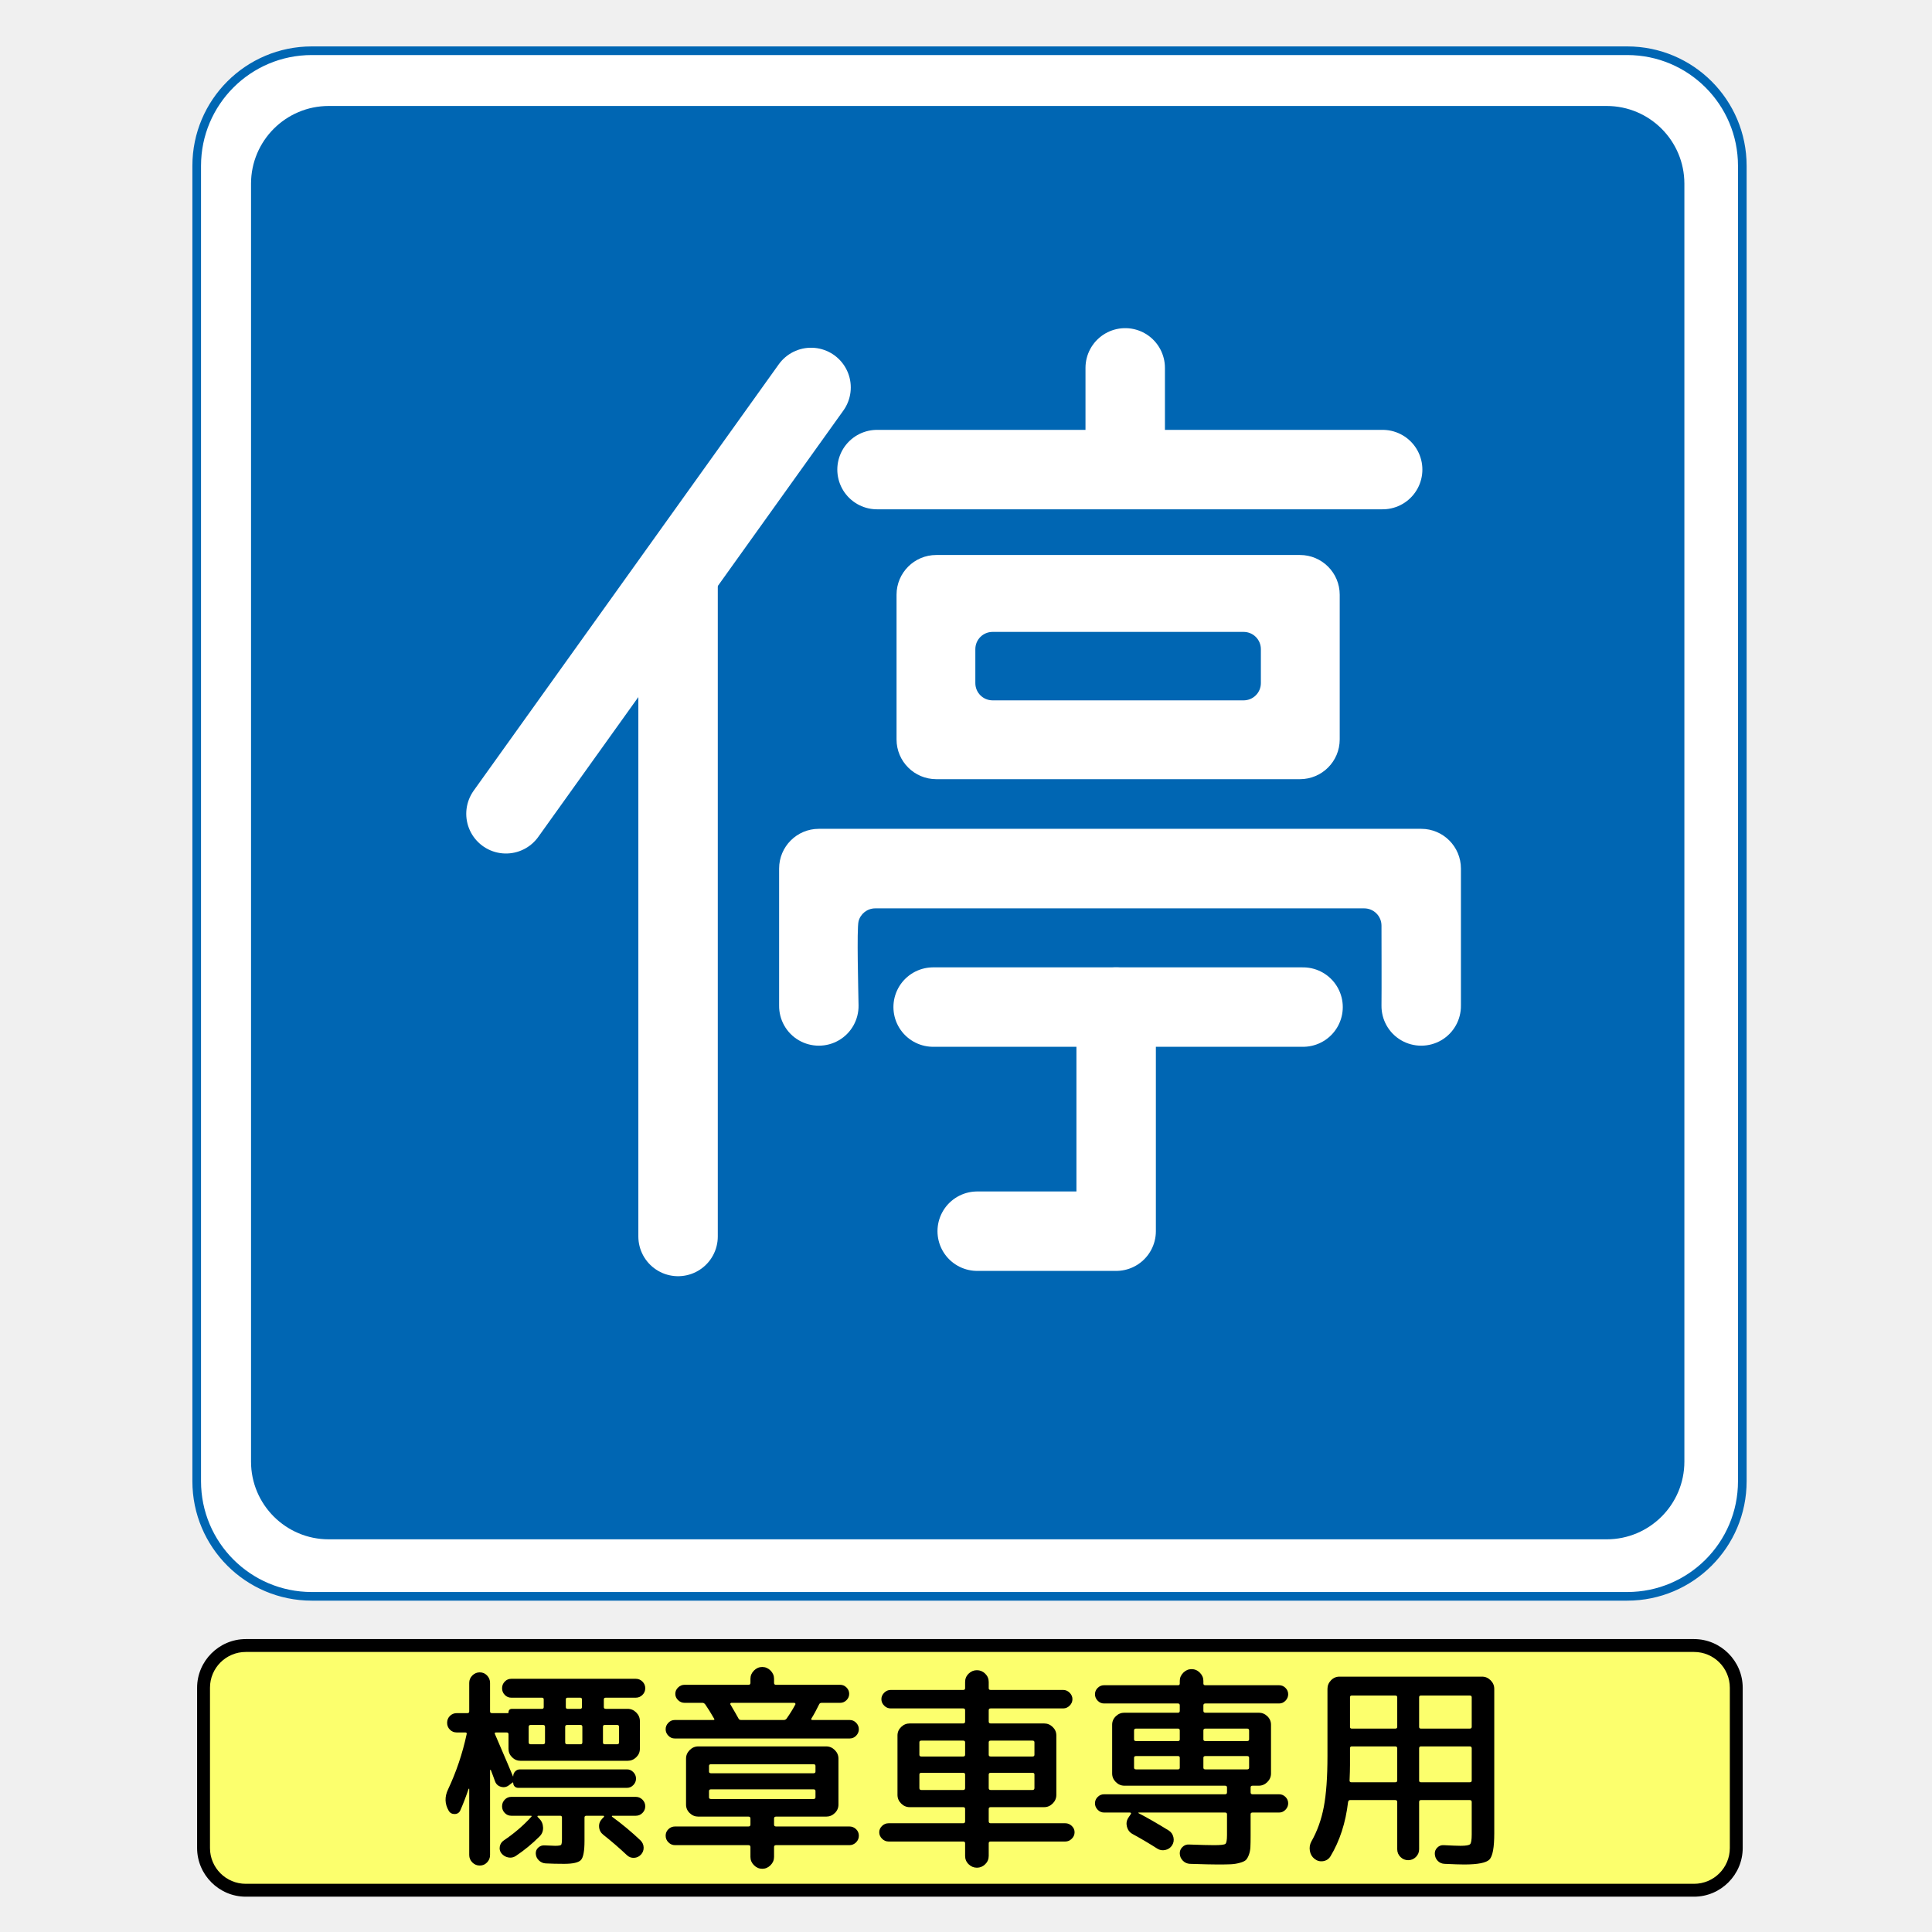
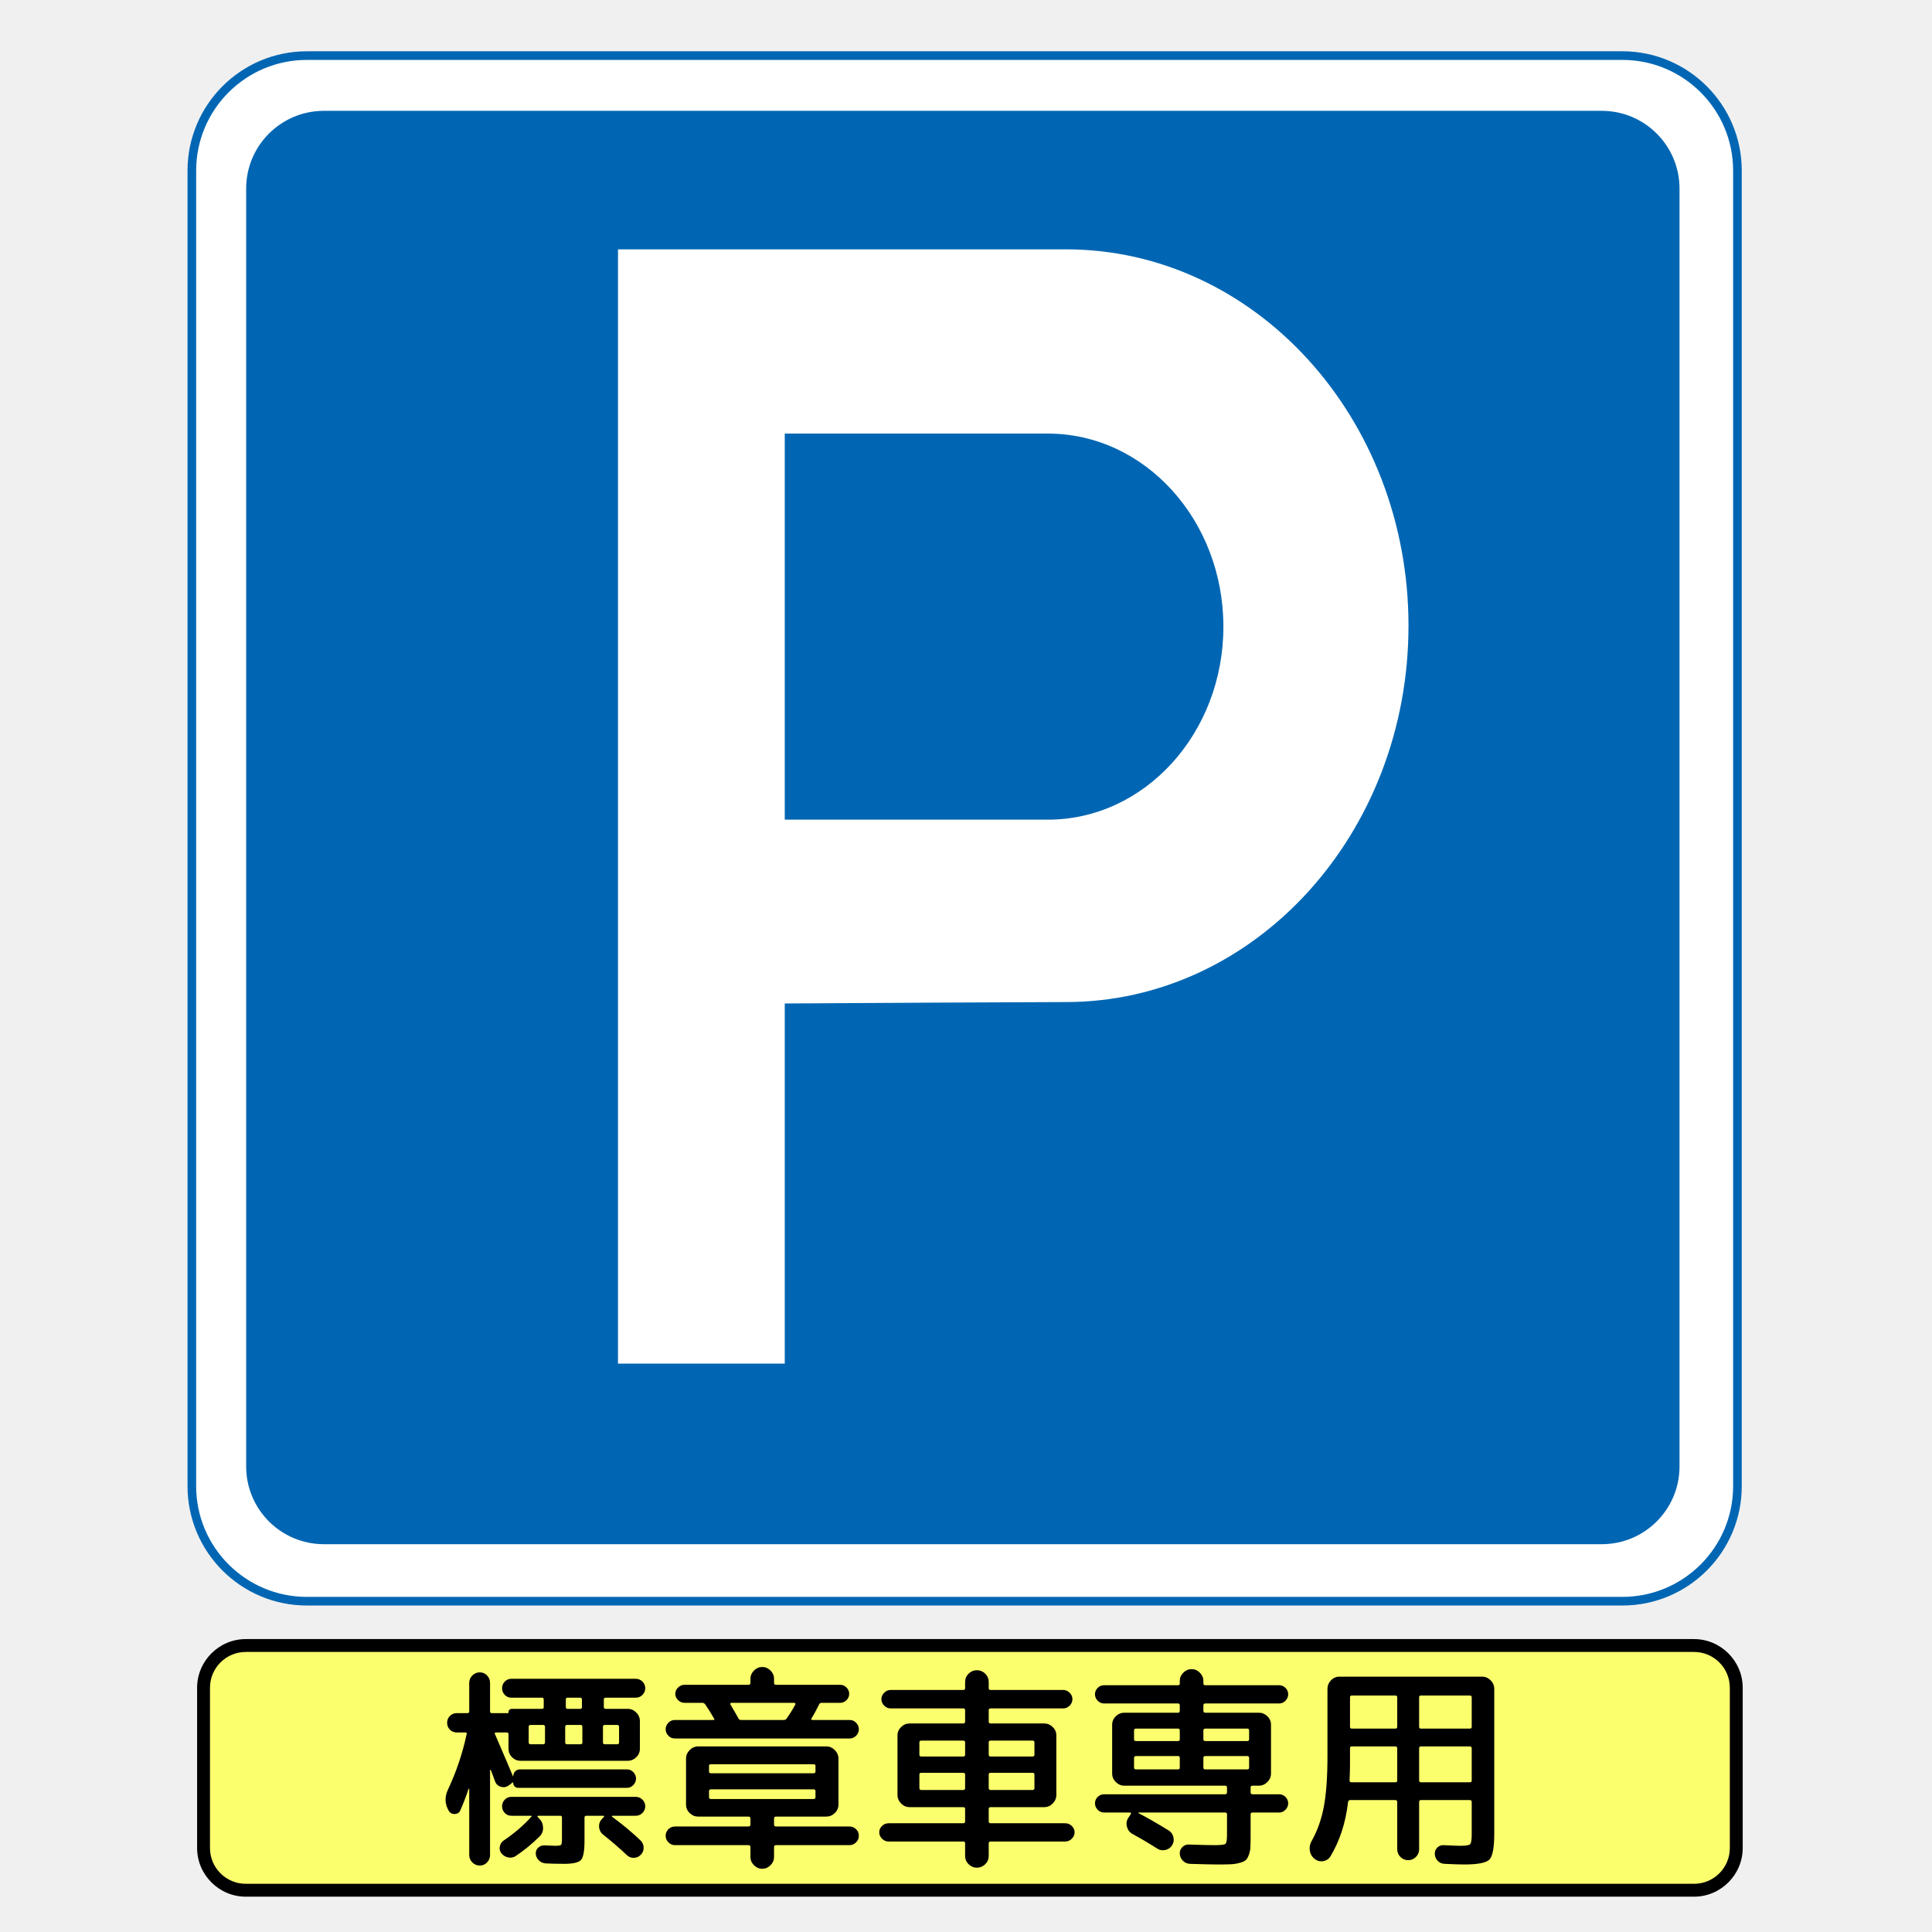
<svg xmlns="http://www.w3.org/2000/svg" xmlns:xlink="http://www.w3.org/1999/xlink" width="64" height="64" viewBox="0 0 650 750" id="master-artboard" version="1.1" style="shape-rendering:geometricPrecision; text-rendering:geometricPrecision; image-rendering:optimizeQuality; fill-rule:evenodd; clip-rule:evenodd">
  <defs>
    <linearGradient id="linearGradient15703">
      <stop style="stop-color:#ffffff;stop-opacity:1;" offset="0" id="stop15705" />
    </linearGradient>
    <linearGradient id="linearGradient15707" x1="-37.125" y1="465.375" x2="967.875" y2="465.375" gradientUnits="userSpaceOnUse" gradientTransform="translate(961.6578,56.04101)" xlink:href="#linearGradient15703" />
  </defs>
  <rect id="ee-background" x="0" y="0" width="650" height="750" style="fill: white; fill-opacity: 0; pointer-events: none;" />
  <g transform="matrix(0.3333333, 0, 0, 0.333333, 26.44996, 636.2231)">
    <g id="g2991" transform="matrix(34.16734,0,0,34.16734,14.96955,-265.9895)" />
    <path style="font-size:medium;font-style:normal;font-variant:normal;font-weight:normal;font-stretch:normal;text-indent:0;text-align:start;text-decoration:none;line-height:normal;letter-spacing:normal;word-spacing:normal;text-transform:none;direction:ltr;block-progression:tb;writing-mode:lr-tb;text-anchor:start;baseline-shift:baseline;color:#000000;fill:#000000;fill-opacity:1;fill-rule:nonzero;stroke:none;stroke-width:30;marker:none;visibility:visible;display:inline;overflow:visible;enable-background:accumulate;font-family:Sans;-inkscape-font-specification:Sans" d="m 1743.544,300.2 c 31.119,0 56.656,-25.538 56.656,-56.656 l 0,-186.688 C 1800.2,25.736 1774.662,0.2 1743.544,0.2 L 56.856,0.2 C 25.739,0.2 0.2,25.736 0.2,56.856 l 0,186.688 c 0,31.119 25.538,56.656 56.656,56.656 z" id="path14428" />
    <path d="m 56.867,285.2 c -23.012,0 -41.667,-18.655 -41.667,-41.667 l 0,-186.667 c 0,-23.014 18.655,-41.667 41.667,-41.667 l 1686.667,0 c 23.012,0 41.667,18.653 41.667,41.667 l 0,186.667 c 0,23.012 -18.655,41.667 -41.667,41.667 z" style="fill:#fcff6d;fill-opacity:1;fill-rule:nonzero;stroke:none" id="path14430" />
    <path d="m 500.86,251.946 c -8.835,-8.331 -18,-16.248 -27.496,-23.75 -3.001,-2.329 -4.668,-5.328 -5.001,-8.995 -0.333,-3.667 0.833,-6.917 3.498,-9.75 l 1.999,-1.999 c 0.336,-0.336 0.419,-0.67 0.252,-1.003 -0.168,-0.333 -0.417,-0.5 -0.748,-0.5 l -19.753,0 c -1.501,3e-5 -2.251,0.666 -2.251,1.999 l 0,27.252 c -1.6e-4,11.831 -1.375,19.246 -4.124,22.247 -2.749,3.001 -9.291,4.501 -19.627,4.501 -7.833,0 -15,-0.168 -21.5,-0.504 -3.001,-0.163 -5.626,-1.327 -7.874,-3.494 -2.248,-2.167 -3.456,-4.751 -3.624,-7.751 -0.168,-2.833 0.79,-5.208 2.872,-7.126 2.083,-1.918 4.541,-2.792 7.374,-2.624 7.004,0.331 11.088,0.496 12.253,0.496 3.998,0 6.33,-0.374 6.996,-1.122 0.666,-0.748 0.999,-3.123 0.999,-7.126 l 0,-24.75 c -1.4e-4,-1.333 -0.666,-1.999 -1.999,-1.999 l -25.749,0 c -0.331,3e-5 -0.58,0.167 -0.748,0.5 -0.168,0.333 -0.084,0.668 0.252,1.003 l 1.747,1.747 c 2.833,2.833 4.333,6.292 4.501,10.376 0.168,4.084 -1.165,7.543 -3.998,10.376 -8.667,8.667 -18,16.332 -28,22.995 -2.67,1.668 -5.589,2.169 -8.755,1.503 -3.166,-0.666 -5.749,-2.251 -7.748,-4.753 -1.836,-2.329 -2.462,-4.995 -1.877,-7.996 0.585,-3.001 2.126,-5.335 4.623,-7.004 12.334,-8.331 23.003,-17.497 32.005,-27.496 0.829,-0.834 0.577,-1.251 -0.755,-1.251 l -22.499,0 c -3.001,3e-5 -5.543,-1.083 -7.626,-3.25 -2.083,-2.167 -3.124,-4.751 -3.124,-7.751 -7e-5,-3.001 1.041,-5.585 3.124,-7.751 2.083,-2.167 4.625,-3.25 7.626,-3.25 l 145.004,0 c 2.996,6e-5 5.577,1.083 7.744,3.25 2.167,2.167 3.25,4.751 3.25,7.751 -2.4e-4,3.001 -1.084,5.585 -3.25,7.751 -2.167,2.167 -4.748,3.25 -7.744,3.25 l -27.252,0 c -0.336,3e-5 -0.544,0.167 -0.626,0.5 -0.082,0.333 0.043,0.584 0.374,0.751 11.668,8.499 22.669,17.665 33.005,27.496 2.329,2.335 3.536,5.085 3.62,8.251 0.084,3.166 -0.958,5.917 -3.124,8.251 -2.167,2.334 -4.833,3.584 -7.999,3.75 -3.166,0.165 -5.917,-0.835 -8.251,-3.002 z M 316.359,174.698 c -3.164,9.333 -6.414,17.751 -9.75,25.253 -1.333,2.665 -3.54,3.998 -6.622,3.998 -3.082,3e-5 -5.374,-1.333 -6.874,-3.998 -4.501,-7.838 -4.751,-16.006 -0.748,-24.506 9.664,-20.497 16.912,-41.997 21.744,-64.499 0.336,-1.332 -0.163,-1.999 -1.495,-1.999 l -10.002,0 c -3.164,1.3e-4 -5.829,-1.083 -7.996,-3.25 -2.167,-2.167 -3.25,-4.833 -3.25,-7.999 -1e-5,-3.166 1.083,-5.833 3.25,-7.999 2.167,-2.167 4.832,-3.25 7.996,-3.25 l 12.253,0 c 1.5,1.6e-4 2.251,-0.666 2.251,-1.999 l 0,-33.249 c -4e-5,-3.336 1.208,-6.213 3.624,-8.629 2.416,-2.416 5.291,-3.624 8.625,-3.624 3.334,2e-4 6.167,1.208 8.499,3.624 2.332,2.416 3.498,5.292 3.498,8.629 l 0,33.249 c -5e-5,1.333 0.75,1.999 2.251,1.999 l 18.501,0 c 0.498,1.6e-4 0.748,-0.249 0.748,-0.748 -8e-5,-2.838 1.416,-4.257 4.25,-4.257 l 34.752,0 c 1.332,1.6e-4 1.999,-0.666 1.999,-1.999 l 0,-8.995 c -1.2e-4,-1.332 -0.666,-1.999 -1.999,-1.999 l -35.751,0 c -3.001,1.7e-4 -5.543,-1.083 -7.626,-3.25 -2.083,-2.167 -3.124,-4.75 -3.124,-7.751 -7e-5,-3.001 1.041,-5.585 3.124,-7.751 2.083,-2.167 4.625,-3.25 7.626,-3.25 l 145.004,0 c 2.996,1.9e-4 5.577,1.084 7.744,3.25 2.167,2.167 3.25,4.751 3.25,7.751 -2.4e-4,3.001 -1.084,5.585 -3.25,7.751 -2.167,2.167 -4.748,3.25 -7.744,3.25 l -35.004,0 c -1.501,1.7e-4 -2.251,0.666 -2.251,1.999 l 0,8.995 c -1.9e-4,1.333 0.75,1.999 2.251,1.999 l 25.497,0 c 3.835,1.6e-4 7.169,1.418 10.002,4.253 2.833,2.836 4.249,6.168 4.25,9.998 l 0,32.249 c -2.4e-4,3.835 -1.417,7.127 -4.25,9.876 -2.833,2.749 -6.167,4.124 -10.002,4.124 l -115.25,0 -9.499,0 c -3.83,1e-4 -7.121,-1.374 -9.872,-4.124 -2.752,-2.749 -4.128,-6.041 -4.127,-9.876 l 0,-16.998 c -8e-5,-1.332 -0.75,-1.999 -2.251,-1.999 l -12.245,0 c -1.501,1.3e-4 -1.918,0.666 -1.251,1.999 11.998,27.832 18.997,44.248 20.996,49.248 l 0.252,-0.244 c -8e-5,-2.167 0.75,-4.042 2.251,-5.627 1.5,-1.584 3.334,-2.376 5.501,-2.377 l 124.748,0 c 2.833,9e-5 5.291,1.083 7.374,3.25 2.083,2.167 3.124,4.667 3.124,7.5 -2.2e-4,2.833 -1.042,5.333 -3.124,7.5 -2.083,2.167 -4.541,3.25 -7.374,3.25 l -126.747,0 c -1.668,7e-5 -3.044,-0.542 -4.128,-1.625 -1.083,-1.083 -1.625,-2.459 -1.625,-4.128 -8e-5,-0.163 -0.083,-0.328 -0.248,-0.496 -0.165,-0.168 -0.332,-0.168 -0.5,0 l -4.25,3.25 c -2.833,2.167 -5.959,2.75 -9.377,1.751 -3.418,-0.999 -5.709,-3.167 -6.874,-6.504 -0.499,-1.5 -1.289,-3.667 -2.373,-6.5 -1.083,-2.833 -1.877,-4.916 -2.38,-6.248 -0.168,-0.331 -0.376,-0.496 -0.626,-0.496 -0.249,9e-5 -0.374,0.165 -0.374,0.496 l 0,98.747 c -5e-5,3.337 -1.166,6.213 -3.498,8.629 -2.332,2.416 -5.165,3.624 -8.499,3.624 -3.334,0 -6.209,-1.208 -8.625,-3.624 -2.416,-2.416 -3.624,-5.292 -3.624,-8.629 l 0,-76.996 c -4e-5,-0.168 -0.126,-0.252 -0.378,-0.252 -0.252,7e-5 -0.378,0.084 -0.378,0.252 z m 156.502,-72.25 0,17.998 c -1.9e-4,1.501 0.666,2.251 1.999,2.251 l 14.503,0 c 1.5,1.2e-4 2.25,-0.75 2.251,-2.251 l 0,-17.998 c -2.1e-4,-1.5 -0.75,-2.251 -2.251,-2.251 l -14.503,0 c -1.333,1.4e-4 -1.999,0.75 -1.999,2.251 z m -24.002,17.998 0,-17.998 c -1.6e-4,-1.5 -0.666,-2.251 -1.999,-2.251 l -15.747,0 c -1.501,1.4e-4 -2.251,0.75 -2.251,2.251 l 0,17.998 c -1.5e-4,1.501 0.75,2.251 2.251,2.251 l 15.747,0 c 1.332,1.2e-4 1.999,-0.75 1.999,-2.251 z m -2.495,-51.994 -14.755,0 c -1.333,1.7e-4 -1.999,0.666 -1.999,1.999 l 0,8.995 c -1.5e-4,1.333 0.666,1.999 1.999,1.999 l 14.755,0 c 1.332,1.6e-4 1.999,-0.666 1.999,-1.999 l 0,-8.995 c -1.6e-4,-1.332 -0.666,-1.999 -1.999,-1.999 z m -60.005,33.996 0,17.998 c -1e-4,1.501 0.75,2.251 2.251,2.251 l 14.503,0 c 1.5,1.2e-4 2.251,-0.75 2.251,-2.251 l 0,-17.998 c -1.3e-4,-1.5 -0.75,-2.251 -2.251,-2.251 l -14.503,0 c -1.501,1.4e-4 -2.251,0.75 -2.251,2.251 z" id="path3589" style="font-size:250px;font-style:normal;font-variant:normal;font-weight:normal;font-stretch:normal;text-align:center;text-anchor:middle;fill:#000000;fill-opacity:1;stroke:none;font-family:'Rounded M+ 1m medium';-inkscape-font-specification:'Rounded M+ 1m medium,'" />
    <path d="m 767.736,97.695 c 2.085,2.167 3.128,4.667 3.128,7.5 -2.4e-4,2.833 -1.043,5.333 -3.128,7.5 -2.086,2.167 -4.545,3.25 -7.378,3.25 l -203.995,0 c -2.833,1.3e-4 -5.292,-1.083 -7.378,-3.25 -2.085,-2.167 -3.128,-4.667 -3.128,-7.5 -2e-5,-2.833 1.043,-5.333 3.128,-7.5 2.085,-2.167 4.545,-3.25 7.378,-3.25 l 44.746,0 c 1.5,1.4e-4 1.917,-0.498 1.251,-1.495 -3.835,-6.668 -7.253,-12.169 -10.254,-16.502 -0.997,-1.332 -2.08,-1.999 -3.25,-1.999 l -20.996,0 c -2.833,1.7e-4 -5.333,-1.041 -7.5,-3.124 -2.167,-2.083 -3.25,-4.541 -3.25,-7.374 -2e-5,-2.833 1.083,-5.292 3.25,-7.378 2.167,-2.085 4.667,-3.128 7.5,-3.128 l 74.501,0 c 1.5,1.9e-4 2.251,-0.747 2.251,-2.243 l 0,-4.753 c -1.1e-4,-3.667 1.374,-6.875 4.124,-9.624 2.749,-2.749 5.957,-4.123 9.624,-4.124 3.667,2.1e-4 6.875,1.375 9.624,4.124 2.749,2.749 4.124,5.957 4.124,9.624 l 0,4.753 c -1.4e-4,1.496 0.75,2.243 2.251,2.243 l 74.753,0 c 2.833,1.9e-4 5.291,1.043 7.374,3.128 2.083,2.086 3.124,4.545 3.124,7.378 -2.2e-4,2.833 -1.042,5.291 -3.124,7.374 -2.083,2.083 -4.541,3.124 -7.374,3.124 l -21.5,0 c -1.501,1.7e-4 -2.5,0.583 -2.998,1.747 -3.337,6.836 -6.338,12.337 -9.003,16.502 -0.336,0.336 -0.378,0.711 -0.126,1.125 0.252,0.415 0.627,0.622 1.125,0.622 l 43.747,0 c 2.833,1.4e-4 5.292,1.084 7.378,3.25 z M 621.359,76.447 c 4.333,7.335 7.502,12.835 9.506,16.502 0.498,0.997 1.498,1.495 2.998,1.495 l 49.499,0 c 1.332,1.4e-4 2.416,-0.498 3.25,-1.495 3.998,-5.666 7.413,-11.167 10.246,-16.502 0.336,-0.33 0.337,-0.746 0.004,-1.247 -0.333,-0.501 -0.752,-0.751 -1.255,-0.751 l -73.25,0 c -0.499,1.7e-4 -0.872,0.251 -1.122,0.751 -0.249,0.501 -0.209,0.917 0.122,1.247 z m 23.254,177.497 0,-11.497 c -1.1e-4,-1.5 -0.75,-2.251 -2.251,-2.251 l -85.503,0 c -3.001,0 -5.585,-1.083 -7.751,-3.25 -2.167,-2.167 -3.25,-4.749 -3.25,-7.748 -2e-5,-2.998 1.083,-5.54 3.25,-7.626 2.167,-2.085 4.751,-3.128 7.751,-3.128 l 85.503,0 c 1.5,2e-5 2.251,-0.75 2.251,-2.251 l 0,-6.996 c -1.1e-4,-1.5 -0.75,-2.251 -2.251,-2.251 l -45.998,0 -12.505,0 c -3.835,3e-5 -7.169,-1.375 -10.002,-4.124 -2.833,-2.749 -4.25,-6.041 -4.25,-9.876 l 0,-53.497 c -4e-5,-3.835 1.416,-7.169 4.25,-10.002 2.833,-2.833 6.167,-4.249 10.002,-4.25 l 149.002,0 c 3.835,1.1e-4 7.169,1.417 10.002,4.25 2.833,2.833 4.249,6.167 4.25,10.002 l 0,53.497 c -2.1e-4,3.835 -1.417,7.127 -4.25,9.876 -2.833,2.749 -6.167,4.124 -10.002,4.124 l -58.502,0 c -1.501,3e-5 -2.251,0.75 -2.251,2.251 l 0,6.996 c -1.4e-4,1.5 0.75,2.251 2.251,2.251 l 85.503,0 c 3.001,2e-5 5.584,1.043 7.751,3.128 2.167,2.085 3.25,4.627 3.25,7.626 -2.4e-4,2.998 -1.084,5.581 -3.25,7.748 -2.167,2.167 -4.751,3.25 -7.751,3.25 l -85.503,0 c -1.501,0 -2.251,0.75 -2.251,2.251 l 0,11.497 c -1.4e-4,3.667 -1.375,6.877 -4.124,9.628 -2.749,2.752 -5.957,4.127 -9.624,4.127 -3.667,0 -6.875,-1.376 -9.624,-4.127 -2.749,-2.752 -4.124,-5.961 -4.124,-9.628 z m -48.248,-105.995 0,6.5 c -7e-5,1.333 0.748,1.999 2.243,1.999 l 119.507,0 c 1.495,8e-5 2.243,-0.666 2.243,-1.999 l 0,-6.5 c -1.9e-4,-1.333 -0.748,-1.999 -2.243,-1.999 l -119.507,0 c -1.495,10e-5 -2.243,0.666 -2.243,1.999 z m 2.243,38.498 119.507,0 c 1.495,5e-5 2.243,-0.666 2.243,-1.999 l 0,-7.248 c -1.9e-4,-1.338 -0.748,-2.006 -2.243,-2.007 l -119.507,0 c -1.495,7e-5 -2.243,0.669 -2.243,2.007 l 0,7.248 c -7e-5,1.333 0.748,1.999 2.243,1.999 z" id="path3591" style="font-size:250px;font-style:normal;font-variant:normal;font-weight:normal;font-stretch:normal;text-align:center;text-anchor:middle;fill:#000000;fill-opacity:1;stroke:none;font-family:'Rounded M+ 1m medium';-inkscape-font-specification:'Rounded M+ 1m medium,'" />
    <path d="m 894.613,252.701 0,-14.755 c -1.1e-4,-1.333 -0.75,-1.999 -2.251,-1.999 l -86.998,0 c -2.833,0 -5.333,-1.083 -7.5,-3.25 -2.167,-2.167 -3.25,-4.667 -3.25,-7.5 -10e-6,-2.833 1.083,-5.291 3.25,-7.374 2.167,-2.083 4.667,-3.124 7.5,-3.124 l 86.998,0 c 1.5,3e-5 2.251,-0.75 2.251,-2.251 l 0,-14.503 c -1.1e-4,-1.333 -0.75,-1.999 -2.251,-1.999 l -51.002,0 -11.246,0 c -3.835,5e-5 -7.169,-1.416 -10.002,-4.25 -2.833,-2.833 -4.25,-6.167 -4.25,-10.002 l 0,-69.244 c -3e-5,-3.835 1.416,-7.127 4.25,-9.876 2.833,-2.749 6.167,-4.124 10.002,-4.124 l 62.248,0 c 1.5,1.4e-4 2.251,-0.75 2.251,-2.251 l 0,-13.252 c -1.1e-4,-1.332 -0.75,-1.999 -2.251,-1.999 l -84.503,0 c -2.833,1.6e-4 -5.333,-1.083 -7.5,-3.25 -2.167,-2.167 -3.25,-4.666 -3.25,-7.5 -2e-5,-2.833 1.083,-5.333 3.25,-7.5 2.167,-2.167 4.667,-3.25 7.5,-3.25 l 84.503,0 c 1.5,1.9e-4 2.251,-0.666 2.251,-1.999 l 0,-7.256 c -1.1e-4,-3.83 1.374,-7.079 4.124,-9.747 2.749,-2.668 5.957,-4.001 9.624,-4.002 3.667,2e-4 6.875,1.334 9.624,4.002 2.749,2.668 4.124,5.917 4.124,9.747 l 0,7.256 c -1.4e-4,1.333 0.75,1.999 2.251,1.999 l 84.503,0 c 2.833,1.9e-4 5.333,1.084 7.5,3.25 2.167,2.167 3.25,4.667 3.25,7.5 -2e-4,2.833 -1.084,5.333 -3.25,7.5 -2.167,2.167 -4.667,3.25 -7.5,3.25 l -84.503,0 c -1.501,1.6e-4 -2.251,0.666 -2.251,1.999 l 0,13.252 c -1.4e-4,1.501 0.75,2.251 2.251,2.251 l 62.248,0 c 3.835,1.4e-4 7.169,1.375 10.002,4.124 2.833,2.749 4.249,6.041 4.25,9.876 l 0,69.244 c -3e-4,3.835 -1.417,7.169 -4.25,10.002 -2.833,2.833 -6.167,4.25 -10.002,4.25 l -62.248,0 c -1.501,5e-5 -2.251,0.666 -2.251,1.999 l 0,14.503 c -1.4e-4,1.5 0.75,2.251 2.251,2.251 l 86.998,0 c 2.833,3e-5 5.333,1.041 7.5,3.124 2.167,2.083 3.25,4.541 3.25,7.374 -3e-4,2.833 -1.084,5.333 -3.25,7.5 -2.167,2.167 -4.667,3.25 -7.5,3.25 l -86.998,0 c -1.501,0 -2.251,0.666 -2.251,1.999 l 0,14.755 c -1.4e-4,3.83 -1.375,7.079 -4.124,9.746 -2.749,2.668 -5.957,4.002 -9.624,4.002 -3.667,0 -6.875,-1.334 -9.624,-4.002 -2.749,-2.668 -4.124,-5.917 -4.124,-9.746 z m 80.749,-79.002 0,-15.755 c -1.9e-4,-1.333 -0.75,-1.999 -2.251,-1.999 l -48.752,0 c -1.501,8e-5 -2.251,0.666 -2.251,1.999 l 0,15.755 c -1.4e-4,1.501 0.75,2.251 2.251,2.251 l 48.752,0 c 1.5,6e-5 2.25,-0.75 2.251,-2.251 z m -2.251,-55.252 -48.752,0 c -1.501,1.3e-4 -2.251,0.666 -2.251,1.999 l 0,14.503 c -1.4e-4,1.333 0.75,1.999 2.251,1.999 l 48.752,0 c 1.5,1.1e-4 2.25,-0.666 2.251,-1.999 l 0,-14.503 c -1.9e-4,-1.332 -0.75,-1.999 -2.251,-1.999 z m -131.752,1.999 0,14.503 c -5e-5,1.333 0.75,1.999 2.251,1.999 l 48.752,0 c 1.5,1.1e-4 2.251,-0.666 2.251,-1.999 l 0,-14.503 c -1.1e-4,-1.332 -0.75,-1.999 -2.251,-1.999 l -48.752,0 c -1.501,1.3e-4 -2.251,0.666 -2.251,1.999 z m 2.251,55.504 48.752,0 c 1.5,6e-5 2.251,-0.75 2.251,-2.251 l 0,-15.755 c -1.1e-4,-1.333 -0.75,-1.999 -2.251,-1.999 l -48.752,0 c -1.501,8e-5 -2.251,0.666 -2.251,1.999 l 0,15.755 c -5e-5,1.501 0.75,2.251 2.251,2.251 z" id="path3593" style="font-size:250px;font-style:normal;font-variant:normal;font-weight:normal;font-stretch:normal;text-align:center;text-anchor:middle;fill:#000000;fill-opacity:1;stroke:none;font-family:'Rounded M+ 1m medium';-inkscape-font-specification:'Rounded M+ 1m medium,'" />
    <path d="m 1084.608,208.451 3.006,-4.501 c 0.331,-0.336 0.371,-0.712 0.122,-1.129 -0.249,-0.417 -0.623,-0.626 -1.121,-0.626 l -30.251,0 c -2.833,4e-5 -5.292,-1.083 -7.378,-3.25 -2.085,-2.167 -3.128,-4.667 -3.128,-7.5 0,-2.833 1.043,-5.291 3.128,-7.374 2.085,-2.083 4.545,-3.124 7.378,-3.124 l 140.999,0 c 1.5,6e-5 2.251,-0.75 2.251,-2.251 l 0,-5.745 c -2e-4,-1.338 -0.75,-2.006 -2.251,-2.007 l -106.003,0 -11.246,0 c -3.835,7e-5 -7.169,-1.416 -10.002,-4.25 -2.833,-2.833 -4.25,-6.164 -4.25,-9.994 l 0,-56.755 c 0,-3.83 1.417,-7.121 4.25,-9.872 2.833,-2.752 6.167,-4.127 10.002,-4.127 l 62.5,0 c 1.333,1.6e-4 1.999,-0.75 1.999,-2.251 l 0,-6.248 c -10e-5,-1.5 -0.666,-2.251 -1.999,-2.251 l -86.25,0 c -2.833,1.7e-4 -5.292,-1.083 -7.378,-3.25 -2.085,-2.167 -3.128,-4.666 -3.128,-7.5 0,-2.833 1.043,-5.291 3.128,-7.374 2.085,-2.083 4.545,-3.124 7.378,-3.124 l 86.25,0 c 1.333,1.9e-4 1.999,-0.666 1.999,-1.999 l 0,-2.998 c -10e-5,-3.667 1.375,-6.876 4.124,-9.628 2.749,-2.751 5.957,-4.127 9.624,-4.127 3.667,2.1e-4 6.875,1.376 9.624,4.127 2.749,2.752 4.123,5.961 4.124,9.628 l 0,2.998 c -2e-4,1.333 0.75,1.999 2.251,1.999 l 85.999,0 c 2.833,1.9e-4 5.292,1.042 7.378,3.124 2.085,2.083 3.128,4.541 3.128,7.374 -3e-4,2.833 -1.043,5.333 -3.128,7.5 -2.086,2.167 -4.545,3.25 -7.378,3.25 l -85.999,0 c -1.501,1.7e-4 -2.251,0.75 -2.251,2.251 l 0,6.248 c -2e-4,1.501 0.75,2.251 2.251,2.251 l 62.248,0 c 3.835,1.6e-4 7.169,1.376 10.002,4.127 2.833,2.752 4.249,6.043 4.25,9.872 l 0,56.755 c -2e-4,3.83 -1.417,7.162 -4.25,9.994 -2.833,2.833 -6.167,4.25 -10.002,4.25 l -7.248,0 c -1.501,7e-5 -2.251,0.669 -2.251,2.007 l 0,5.745 c -2e-4,1.501 0.75,2.251 2.251,2.251 l 30.998,0 c 2.833,6e-5 5.292,1.041 7.378,3.124 2.085,2.083 3.128,4.541 3.128,7.374 -3e-4,2.833 -1.043,5.333 -3.128,7.5 -2.086,2.167 -4.545,3.25 -7.378,3.25 l -30.998,0 c -1.501,4e-5 -2.251,0.669 -2.251,2.007 l 0,24.75 c -2e-4,5.829 -0.083,10.368 -0.248,13.618 -0.166,3.25 -0.79,6.293 -1.873,9.129 -1.083,2.836 -2.293,4.836 -3.628,6 -1.335,1.165 -3.669,2.206 -7,3.124 -3.332,0.918 -6.789,1.46 -10.372,1.625 -3.583,0.165 -8.625,0.248 -15.125,0.248 -6.332,-10e-5 -17.166,-0.249 -32.501,-0.748 -3.169,-0.168 -5.877,-1.377 -8.125,-3.628 -2.248,-2.251 -3.456,-4.958 -3.624,-8.121 -0.168,-3.001 0.832,-5.585 2.998,-7.751 2.167,-2.167 4.75,-3.166 7.752,-2.998 13.667,0.498 23.417,0.748 29.251,0.748 7.497,0 11.871,-0.5 13.123,-1.499 1.251,-0.999 1.877,-4.416 1.877,-10.25 l 0,-24.246 c -2e-4,-1.338 -0.75,-2.006 -2.251,-2.007 l -100.502,0 c -0.331,4e-5 -0.496,0.084 -0.496,0.252 -10e-5,0.168 0.081,0.336 0.244,0.504 9.999,5.168 21.751,11.917 35.255,20.248 2.833,1.831 4.625,4.456 5.375,7.873 0.75,3.418 0.208,6.543 -1.625,9.377 -1.834,2.833 -4.46,4.625 -7.877,5.375 -3.418,0.75 -6.543,0.207 -9.377,-1.629 -8.835,-5.666 -18.417,-11.332 -28.748,-16.998 -3.337,-1.831 -5.505,-4.622 -6.504,-8.373 -1,-3.751 -0.5,-7.208 1.499,-10.372 z m 138.504,-104.004 -48.752,0 c -1.501,1.4e-4 -2.251,0.75 -2.251,2.251 l 0,10.254 c -2e-4,1.333 0.75,1.999 2.251,1.999 l 48.752,0 c 1.5,1.2e-4 2.251,-0.666 2.251,-1.999 l 0,-10.254 c -2e-4,-1.5 -0.75,-2.251 -2.251,-2.251 z m -131.752,2.251 0,10.254 c -10e-5,1.333 0.75,1.999 2.251,1.999 l 49.004,0 c 1.333,1.2e-4 1.999,-0.666 1.999,-1.999 l 0,-10.254 c -10e-5,-1.5 -0.666,-2.251 -1.999,-2.251 l -49.004,0 c -1.5,1.4e-4 -2.251,0.75 -2.251,2.251 z m 2.251,45.25 49.004,0 c 1.333,9e-5 1.999,-0.666 1.999,-1.999 l 0,-11.497 c -10e-5,-1.338 -0.666,-2.006 -1.999,-2.007 l -49.004,0 c -1.5,1.1e-4 -2.251,0.669 -2.251,2.007 l 0,11.497 c -10e-5,1.333 0.75,1.999 2.251,1.999 z m 80.75,0 48.752,0 c 1.5,9e-5 2.251,-0.666 2.251,-1.999 l 0,-11.497 c -2e-4,-1.338 -0.75,-2.006 -2.251,-2.007 l -48.752,0 c -1.501,1.1e-4 -2.251,0.669 -2.251,2.007 l 0,11.497 c -2e-4,1.333 0.75,1.999 2.251,1.999 z" id="path3595" style="font-size:250px;font-style:normal;font-variant:normal;font-weight:normal;font-stretch:normal;text-align:center;text-anchor:middle;fill:#000000;fill-opacity:1;stroke:none;font-family:'Rounded M+ 1m medium';-inkscape-font-specification:'Rounded M+ 1m medium,'" />
    <path d="m 1340.612,189.949 c -2.833,24.165 -9.666,45.247 -20.5,63.248 -1.999,3.169 -4.832,5.044 -8.499,5.627 -3.667,0.582 -7.001,-0.292 -10.002,-2.624 -3.001,-2.332 -4.835,-5.457 -5.501,-9.376 -0.666,-3.919 -0.081,-7.544 1.755,-10.876 6.831,-11.998 11.663,-25.457 14.496,-40.375 2.833,-14.918 4.25,-34.627 4.25,-59.128 l 0,-78.247 c 0,-3.835 1.375,-7.169 4.124,-10.002 2.749,-2.833 6.041,-4.249 9.876,-4.25 l 166,0 c 3.835,2e-4 7.169,1.417 10.002,4.25 2.833,2.833 4.249,6.167 4.25,10.002 l 0,168.251 c -2e-4,16.5 -1.876,26.666 -5.627,30.498 -3.751,3.832 -13.544,5.749 -29.377,5.749 -4.664,-10e-5 -12.329,-0.249 -22.995,-0.748 -3.169,-0.168 -5.795,-1.335 -7.877,-3.502 -2.083,-2.167 -3.208,-4.832 -3.376,-7.996 -0.168,-2.833 0.791,-5.292 2.876,-7.378 2.085,-2.085 4.544,-3.044 7.378,-2.876 9.664,0.498 16.245,0.748 19.745,0.748 6.169,0 9.879,-0.624 11.127,-1.873 1.248,-1.249 1.873,-5.039 1.873,-11.372 l 0,-37.75 c -2e-4,-1.5 -0.75,-2.251 -2.251,-2.251 l -56.999,0 c -1.333,5e-5 -1.999,0.75 -1.999,2.251 l 0,55 c -10e-5,3.499 -1.25,6.499 -3.75,8.999 -2.5,2.5 -5.5,3.75 -8.999,3.75 -3.499,0 -6.499,-1.25 -8.999,-3.75 -2.5,-2.5 -3.75,-5.5 -3.75,-8.999 l 0,-55 c -10e-5,-1.5 -0.75,-2.251 -2.251,-2.251 l -52.75,0 c -1.17,5e-5 -1.92,0.75 -2.251,2.251 z m 143.997,-25.001 0,-37.498 c -2e-4,-1.5 -0.75,-2.251 -2.251,-2.251 l -56.999,0 c -1.333,1.1e-4 -1.999,0.75 -1.999,2.251 l 0,37.498 c -10e-5,1.333 0.666,1.999 1.999,1.999 l 56.999,0 c 1.5,8e-5 2.251,-0.666 2.251,-1.999 z m -2.251,-98.999 -56.999,0 c -1.333,1.7e-4 -1.999,0.666 -1.999,1.999 l 0,34.5 c -10e-5,1.333 0.666,1.999 1.999,1.999 l 56.999,0 c 1.5,1.4e-4 2.251,-0.666 2.251,-1.999 l 0,-34.5 c -2e-4,-1.332 -0.75,-1.999 -2.251,-1.999 z m -139.496,1.999 0,34.5 c -1e-4,1.333 0.666,1.999 1.999,1.999 l 50.751,0 c 1.5,1.4e-4 2.251,-0.666 2.251,-1.999 l 0,-34.5 c -10e-5,-1.332 -0.75,-1.999 -2.251,-1.999 l -50.751,0 c -1.333,1.7e-4 -1.999,0.666 -1.999,1.999 z m 0,59.502 0,19.501 c -1e-4,4.334 -0.168,10.333 -0.504,17.998 0,1.333 0.666,1.999 1.999,1.999 l 51.254,0 c 1.5,8e-5 2.251,-0.666 2.251,-1.999 l 0,-37.498 c -10e-5,-1.5 -0.75,-2.251 -2.251,-2.251 l -50.751,0 c -1.333,1.1e-4 -1.999,0.75 -1.999,2.251 z" id="path3597" style="font-size:250px;font-style:normal;font-variant:normal;font-weight:normal;font-stretch:normal;text-align:center;text-anchor:middle;fill:#000000;fill-opacity:1;stroke:none;font-family:'Rounded M+ 1m medium';-inkscape-font-specification:'Rounded M+ 1m medium,'" />
  </g>
-   <g transform="matrix(1.340782, 0, 0, 1.340782, 24.68511, 18.01847)">
-     <path d="M 34.566 1.25 H 415.434 A 33.316 33.316 0 0 1 448.75 34.566 V 415.434 A 33.316 33.316 0 0 1 415.434 448.75 H 34.566 A 33.316 33.316 0 0 1 1.25 415.434 V 34.566 A 33.316 33.316 0 0 1 34.566 1.25 Z" style="fill:#ffffff;fill-opacity:1;fill-rule:evenodd;stroke:#0066b3;stroke-width:2.5;stroke-linecap:butt;stroke-linejoin:round;stroke-miterlimit:4;stroke-opacity:1;stroke-dasharray:none;stroke-dashoffset:0;marker:none;visibility:visible;display:inline;overflow:visible;enable-background:accumulate" id="rect2385" />
-     <path d="M 39.482 17.244 H 409.474 A 22.504 22.504 0 0 1 431.978 39.748 V 409.74 A 22.504 22.504 0 0 1 409.474 432.244 H 39.482 A 22.504 22.504 0 0 1 16.978 409.74 V 39.748 A 22.504 22.504 0 0 1 39.482 17.244 Z" style="fill:#0066b3;fill-opacity:1;fill-rule:evenodd;stroke:none;stroke-width:1.25;marker:none;visibility:visible;display:inline;overflow:visible;enable-background:accumulate" id="rect3157" />
-     <path style="color:#000000;fill:none;stroke:#ffffff;stroke-width:23;stroke-linecap:round;stroke-linejoin:round;stroke-miterlimit:4;stroke-opacity:1;stroke-dasharray:none;stroke-dashoffset:0;marker:none;visibility:visible;display:inline;overflow:visible;enable-background:accumulate" d="M 179.124,98.738 90.791,222.179" id="path3229" />
-     <path style="fill:none;stroke:#ffffff;stroke-width:23;stroke-linecap:round;stroke-linejoin:round;stroke-miterlimit:4;stroke-opacity:1;stroke-dasharray:none;stroke-dashoffset:0;marker:none;visibility:visible;display:inline;overflow:visible;enable-background:accumulate" d="m 140.62,344.563 0,-189.276" id="path3231" />
-     <path style="fill:none;stroke:#ffffff;stroke-width:23;stroke-linecap:round;stroke-linejoin:round;stroke-miterlimit:4;stroke-opacity:1;stroke-dasharray:none;stroke-dashoffset:0;marker:none;visibility:visible;display:inline;overflow:visible;enable-background:accumulate" d="m 198.225,122.521 146.394,0" id="path3233" />
-     <path style="fill:none;stroke:#ffffff;stroke-width:23;stroke-linecap:round;stroke-linejoin:round;stroke-miterlimit:4;stroke-opacity:1;stroke-dasharray:none;stroke-dashoffset:0;marker:none;visibility:visible;display:inline;overflow:visible;enable-background:accumulate" d="m 270.082,93.07 0,22.662" id="path3235" />
-     <path style="color:#000000;fill:#ffffff;fill-opacity:1;fill-rule:evenodd;stroke:none;stroke-width:23;marker:none;visibility:visible;display:inline;overflow:visible;enable-background:accumulate" d="m 192.875,277.656 c -0.059,-4.147 -0.549,-22.179 0,-24.344 0.549,-2.165 2.509,-3.75 4.844,-3.75 2.335,0 138.803,1e-5 141.562,0 2.76,-1e-5 5,2.24 5,5 0,2.76 0.059,18.946 0,23.094 -0.059,4.147 2.105,8.003 5.688,10.094 3.582,2.091 8.043,2.091 11.625,0 3.582,-2.091 5.746,-5.946 5.688,-10.094 l 0,-39.625 c -6.4e-4,-6.351 -5.149,-11.499 -11.5,-11.5 l -174.406,0 c -6.351,6.4e-4 -11.499,5.149 -11.5,11.5 l 0,39.625 c -0.059,4.147 2.105,8.003 5.688,10.094 3.582,2.091 8.043,2.091 11.625,0 3.582,-2.091 5.746,-5.946 5.688,-10.094 z" id="path3241" />
-     <path style="fill:none;stroke:#ffffff;stroke-width:23;stroke-linecap:round;stroke-linejoin:round;stroke-miterlimit:4;stroke-opacity:1;stroke-dasharray:none;stroke-dashoffset:0;marker:none;visibility:visible;display:inline;overflow:visible;enable-background:accumulate" d="m 214.473,278.142 107.102,0" id="path3243" />
-     <path style="fill:none;stroke:#ffffff;stroke-width:23;stroke-linecap:round;stroke-linejoin:round;stroke-miterlimit:4;stroke-opacity:1;stroke-dasharray:none;stroke-dashoffset:0;marker:none;visibility:visible;display:inline;overflow:visible;enable-background:accumulate" d="m 267.458,278.142 0,64.886 -40.229,0" id="path3245" />
-     <path id="path3273" style="fill:#ffffff;fill-opacity:1;fill-rule:evenodd;stroke:none;stroke-width:23;marker:none;visibility:visible;display:inline;overflow:visible;enable-background:accumulate" d="m 215.375,147.25 c -6.351,6.4e-4 -11.499,5.149 -11.5,11.5 l 0,41.906 c 6.4e-4,6.351 5.149,11.499 11.5,11.5 l 105.312,0 c 6.351,-6.4e-4 11.499,-5.149 11.5,-11.5 l 0,-41.906 c -6.4e-4,-6.351 -5.149,-11.499 -11.5,-11.5 l -105.312,0 z m 16.314,22.268 72.671,0 c 2.77,0 5,2.23 5,5 l 0,9.818 c 0,2.77 -2.23,5 -5,5 l -72.671,0 c -2.77,0 -5,-2.23 -5,-5 l 0,-9.818 c 0,-2.77 2.23,-5 5,-5 z" />
+   <g transform="matrix(1.340782, 0, 0, 1.340782, 22.79622, 19.90736)">
+     <path d="M 34.566 1.25 H 415.434 A 33.316 33.316 0 0 1 448.75 34.566 V 415.434 A 33.316 33.316 0 0 1 415.434 448.75 H 34.566 A 33.316 33.316 0 0 1 1.25 415.434 V 34.566 A 33.316 33.316 0 0 1 34.566 1.25 Z" style="fill:#ffffff;fill-opacity:1;fill-rule:evenodd;stroke:#0066b3;stroke-width:2.5;stroke-linecap:butt;stroke-linejoin:round;stroke-miterlimit:4;stroke-opacity:1;stroke-dasharray:none;stroke-dashoffset:0;marker:none;visibility:visible;display:inline;overflow:visible;enable-background:accumulate" id="path-1" />
+     <path d="M 39.482 17.244 H 409.474 A 22.504 22.504 0 0 1 431.978 39.748 V 409.74 A 22.504 22.504 0 0 1 409.474 432.244 H 39.482 A 22.504 22.504 0 0 1 16.978 409.74 V 39.748 A 22.504 22.504 0 0 1 39.482 17.244 Z" style="fill:#0066b3;fill-opacity:1;fill-rule:evenodd;stroke:none;stroke-width:1.25;marker:none;visibility:visible;display:inline;overflow:visible;enable-background:accumulate" id="path-2" />
+     <path style="fill:#ffffff;fill-opacity:1;fill-rule:evenodd;stroke:none;stroke-width:3;marker:none;visibility:visible;display:inline;overflow:visible;enable-background:accumulate" d="m 124.636,57.344 0,322.625 48.281,0 0,-104.281 c 24.364,-0.142 71.597,-0.406 81.406,-0.406 54.754,0 99.187,-48.816 99.188,-108.969 0,-60.153 -44.434,-108.969 -99.188,-108.969 l -129.688,0 z m 48.281,53.344 c 31.588,0 68.264,0 76.188,0 28.046,0 50.812,25.056 50.812,55.906 -3e-5,30.851 -22.767,55.875 -50.812,55.875 l -76.188,0 0,-111.781 z" id="rect2406" />
  </g>
</svg>
